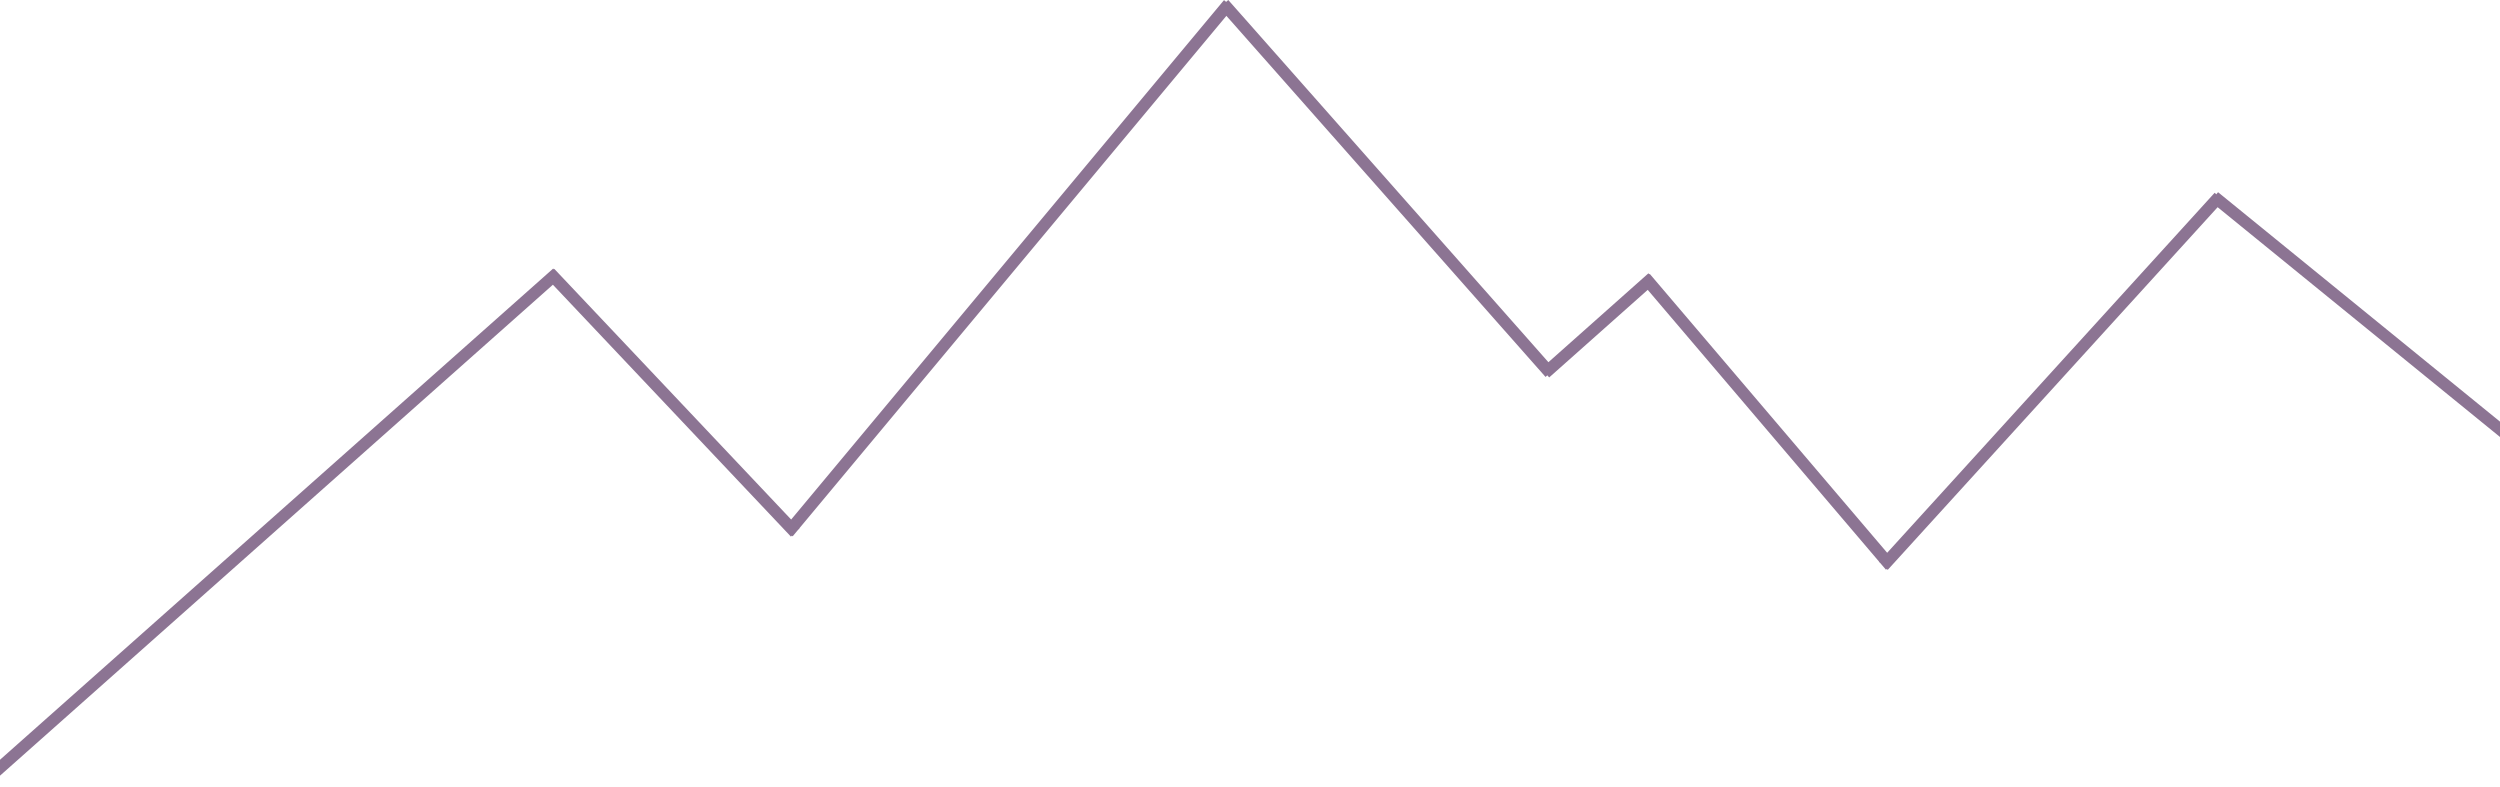
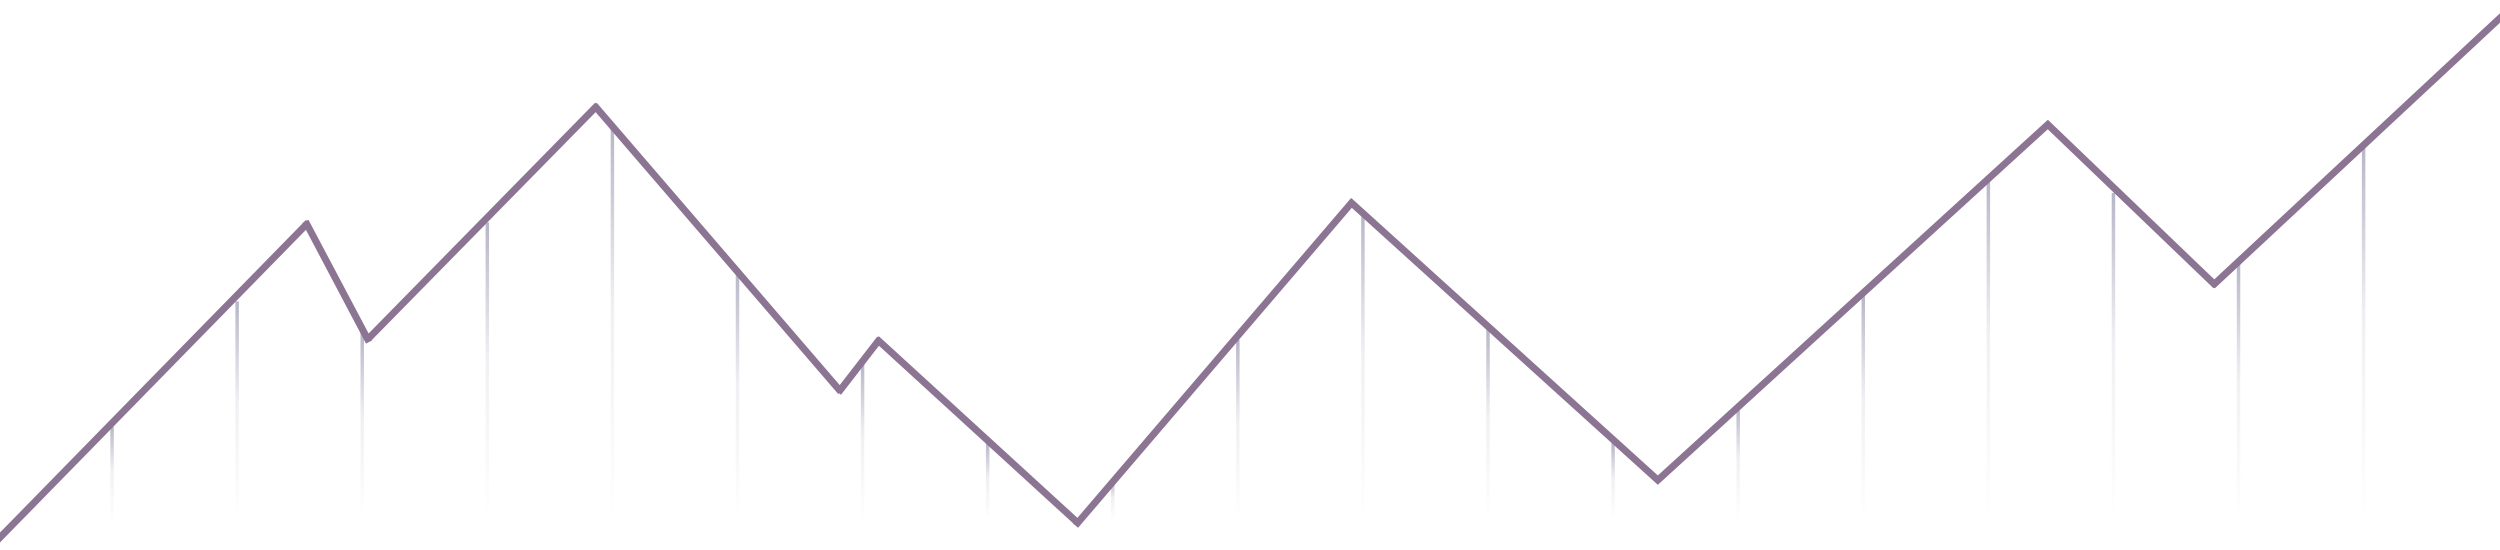
- <svg xmlns="http://www.w3.org/2000/svg" preserveAspectRatio="xMidYMid" width="2100" height="661.062" viewBox="0 0 2100 661.062">
+ <svg xmlns="http://www.w3.org/2000/svg" xmlns:xlink="http://www.w3.org/1999/xlink" preserveAspectRatio="xMidYMid" width="2878" height="633" viewBox="0 0 2878 633">
  <defs>
    <style>
      .cls-1 {
-         fill: #8c7493;
+         fill: url(#linear-gradient-1);
+       }
+ 
+       .cls-1, .cls-10, .cls-11, .cls-12, .cls-13, .cls-14, .cls-15, .cls-16, .cls-17, .cls-18, .cls-19, .cls-2, .cls-20, .cls-3, .cls-4, .cls-5, .cls-6, .cls-7, .cls-8, .cls-9 {
        fill-rule: evenodd;
      }
+ 
+       .cls-2 {
+         fill: url(#linear-gradient-2);
+       }
+ 
+       .cls-3 {
+         fill: url(#linear-gradient-3);
+       }
+ 
+       .cls-4 {
+         fill: url(#linear-gradient-4);
+       }
+ 
+       .cls-5 {
+         fill: url(#linear-gradient-5);
+       }
+ 
+       .cls-6 {
+         fill: url(#linear-gradient-6);
+       }
+ 
+       .cls-7 {
+         fill: url(#linear-gradient-7);
+       }
+ 
+       .cls-8 {
+         fill: url(#linear-gradient-8);
+       }
+ 
+       .cls-9 {
+         fill: url(#linear-gradient-9);
+       }
+ 
+       .cls-10 {
+         fill: url(#linear-gradient-10);
+       }
+ 
+       .cls-11 {
+         fill: url(#linear-gradient-11);
+       }
+ 
+       .cls-12 {
+         fill: url(#linear-gradient-12);
+       }
+ 
+       .cls-13 {
+         fill: url(#linear-gradient-13);
+       }
+ 
+       .cls-14 {
+         fill: url(#linear-gradient-14);
+       }
+ 
+       .cls-15 {
+         fill: url(#linear-gradient-15);
+       }
+ 
+       .cls-16 {
+         fill: url(#linear-gradient-16);
+       }
+ 
+       .cls-17 {
+         fill: url(#linear-gradient-17);
+       }
+ 
+       .cls-18 {
+         fill: url(#linear-gradient-18);
+       }
+ 
+       .cls-19 {
+         fill: url(#linear-gradient-19);
+       }
+ 
+       .cls-20 {
+         fill: #8c7493;
+       }
    </style>
+     <linearGradient id="linear-gradient-1" gradientUnits="userSpaceOnUse" x1="129" y1="599" x2="129" y2="491">
+       <stop offset="0" stop-color="#b6b6c8" stop-opacity="0" />
+       <stop offset="0.54" stop-color="#b6b6c8" stop-opacity="0.2" />
+       <stop offset="1" stop-color="#b6b6c8" />
+     </linearGradient>
+     <linearGradient id="linear-gradient-2" x1="273" x2="273" y2="347" xlink:href="#linear-gradient-1" />
+     <linearGradient id="linear-gradient-3" x1="417" x2="417" y2="383" xlink:href="#linear-gradient-1" />
+     <linearGradient id="linear-gradient-4" x1="561" x2="561" y2="256" xlink:href="#linear-gradient-1" />
+     <linearGradient id="linear-gradient-5" x1="705" x2="705" y2="147" xlink:href="#linear-gradient-1" />
+     <linearGradient id="linear-gradient-6" x1="849" x2="849" y2="311" xlink:href="#linear-gradient-1" />
+     <linearGradient id="linear-gradient-7" x1="993" x2="993" y2="419" xlink:href="#linear-gradient-1" />
+     <linearGradient id="linear-gradient-8" x1="1137" x2="1137" y2="510" xlink:href="#linear-gradient-1" />
+     <linearGradient id="linear-gradient-9" x1="1281" x2="1281" y2="552" xlink:href="#linear-gradient-1" />
+     <linearGradient id="linear-gradient-10" x1="1425" x2="1425" y2="391" xlink:href="#linear-gradient-1" />
+     <linearGradient id="linear-gradient-11" x1="1569" x2="1569" y2="245" xlink:href="#linear-gradient-1" />
+     <linearGradient id="linear-gradient-12" x1="1713" x2="1713" y2="377" xlink:href="#linear-gradient-1" />
+     <linearGradient id="linear-gradient-13" x1="1857" x2="1857" y2="510" xlink:href="#linear-gradient-1" />
+     <linearGradient id="linear-gradient-14" x1="2001" x2="2001" y2="468" xlink:href="#linear-gradient-1" />
+     <linearGradient id="linear-gradient-15" x1="2145" x2="2145" y2="338" xlink:href="#linear-gradient-1" />
+     <linearGradient id="linear-gradient-16" x1="2289" x2="2289" y2="203" xlink:href="#linear-gradient-1" />
+     <linearGradient id="linear-gradient-17" x1="2433" x2="2433" y2="222" xlink:href="#linear-gradient-1" />
+     <linearGradient id="linear-gradient-18" x1="2577" x2="2577" y2="301" xlink:href="#linear-gradient-1" />
+     <linearGradient id="linear-gradient-19" x1="2721" x2="2721" y2="167" xlink:href="#linear-gradient-1" />
  </defs>
-   <path d="M2153.156,397.434 L2146.844,405.190 L1862.813,174.047 L1591.759,472.014 L1591.807,472.071 L1591.365,472.448 L1585.699,478.677 L1584.900,477.950 L1584.193,478.553 L1579.491,473.029 L1578.301,471.947 L1578.440,471.795 L1384.088,243.479 L1301.322,317.049 L1299.760,315.292 L1298.254,316.623 L1030.171,13.318 L671.494,443.730 L671.634,443.878 L670.393,445.051 L665.841,450.513 L665.188,449.969 L664.366,450.746 L464.433,239.166 L-10.680,661.051 L-17.320,653.573 L464.680,225.573 L465.262,226.229 L465.634,225.878 L664.577,436.410 L1028.159,0.111 L1029.941,1.596 L1031.746,0.001 L1300.666,304.253 L1384.678,229.575 L1385.416,230.405 L1385.807,230.071 L1585.224,464.337 L1860.301,161.947 L1861.702,163.221 L1863.156,161.434 L2153.156,397.434 Z" class="cls-1" />
+   <g>
+     <path d="M127.000,491.000 L131.000,491.000 L131.000,599.000 L127.000,599.000 L127.000,491.000 Z" class="cls-1" />
+     <path d="M271.000,347.000 L275.000,347.000 L275.000,599.000 L271.000,599.000 L271.000,347.000 Z" class="cls-2" />
+     <path d="M415.000,383.000 L419.000,383.000 L419.000,599.000 L415.000,599.000 L415.000,383.000 Z" class="cls-3" />
+     <path d="M559.000,256.000 L563.000,256.000 L563.000,599.000 L559.000,599.000 L559.000,256.000 Z" class="cls-4" />
+     <path d="M703.000,147.000 L707.000,147.000 L707.000,599.000 L703.000,599.000 L703.000,147.000 Z" class="cls-5" />
+     <path d="M847.000,311.000 L851.000,311.000 L851.000,599.000 L847.000,599.000 L847.000,311.000 Z" class="cls-6" />
+     <path d="M991.000,419.000 L995.000,419.000 L995.000,599.000 L991.000,599.000 L991.000,419.000 Z" class="cls-7" />
+     <path d="M1135.000,510.000 L1139.000,510.000 L1139.000,599.000 L1135.000,599.000 L1135.000,510.000 Z" class="cls-8" />
+     <path d="M1279.000,552.000 L1283.000,552.000 L1283.000,599.000 L1279.000,599.000 L1279.000,552.000 Z" class="cls-9" />
+     <path d="M1423.000,391.000 L1427.000,391.000 L1427.000,599.000 L1423.000,599.000 L1423.000,391.000 Z" class="cls-10" />
+     <path d="M1567.000,245.000 L1571.000,245.000 L1571.000,599.000 L1567.000,599.000 L1567.000,245.000 Z" class="cls-11" />
+     <path d="M1711.000,377.000 L1715.000,377.000 L1715.000,599.000 L1711.000,599.000 L1711.000,377.000 Z" class="cls-12" />
+     <path d="M1855.000,510.000 L1859.000,510.000 L1859.000,599.000 L1855.000,599.000 L1855.000,510.000 Z" class="cls-13" />
+     <path d="M1999.000,468.000 L2003.000,468.000 L2003.000,599.000 L1999.000,599.000 L1999.000,468.000 Z" class="cls-14" />
+     <path d="M2143.000,338.000 L2147.000,338.000 L2147.000,599.000 L2143.000,599.000 L2143.000,338.000 Z" class="cls-15" />
+     <path d="M2287.000,203.000 L2291.000,203.000 L2291.000,599.000 L2287.000,599.000 L2287.000,203.000 Z" class="cls-16" />
+     <path d="M2431.000,222.000 L2435.000,222.000 L2435.000,599.000 L2431.000,599.000 L2431.000,222.000 Z" class="cls-17" />
+     <path d="M2575.000,301.000 L2579.000,301.000 L2579.000,599.000 L2575.000,599.000 L2575.000,301.000 Z" class="cls-18" />
+     <path d="M2719.000,167.000 L2723.000,167.000 L2723.000,599.000 L2719.000,599.000 L2719.000,167.000 Z" class="cls-19" />
+   </g>
+   <path d="M2899.726,5.927 L2549.726,331.927 L2548.971,331.116 L2548.231,331.887 L2357.368,148.814 L1908.695,557.956 L1908.509,557.752 L1908.316,557.966 L1556.183,239.276 L1241.039,607.600 L1234.961,602.400 L1235.120,602.214 L1011.847,398.024 L968.163,454.449 L965.968,452.749 L964.968,453.609 L685.708,129.117 L428.226,391.238 L428.500,391.756 L426.874,392.615 L426.379,393.118 L426.219,392.961 L421.317,395.549 L352.182,264.598 L-8.141,632.798 L-13.859,627.202 L348.260,257.168 L347.985,256.648 L349.569,255.831 L352.141,253.202 L353.013,254.055 L355.072,252.994 L424.344,383.901 L685.094,118.193 L686.103,119.190 L687.032,118.391 L966.664,443.316 L1009.837,387.551 L1010.658,388.187 L1011.699,387.048 L1240.323,596.132 L1554.961,228.400 L1555.182,228.589 L1555.684,228.034 L1908.480,547.325 L2357.305,138.044 L2357.563,138.328 L2357.769,138.113 L2549.070,321.606 L2894.274,0.073 L2899.726,5.927 Z" class="cls-20" />
</svg>
